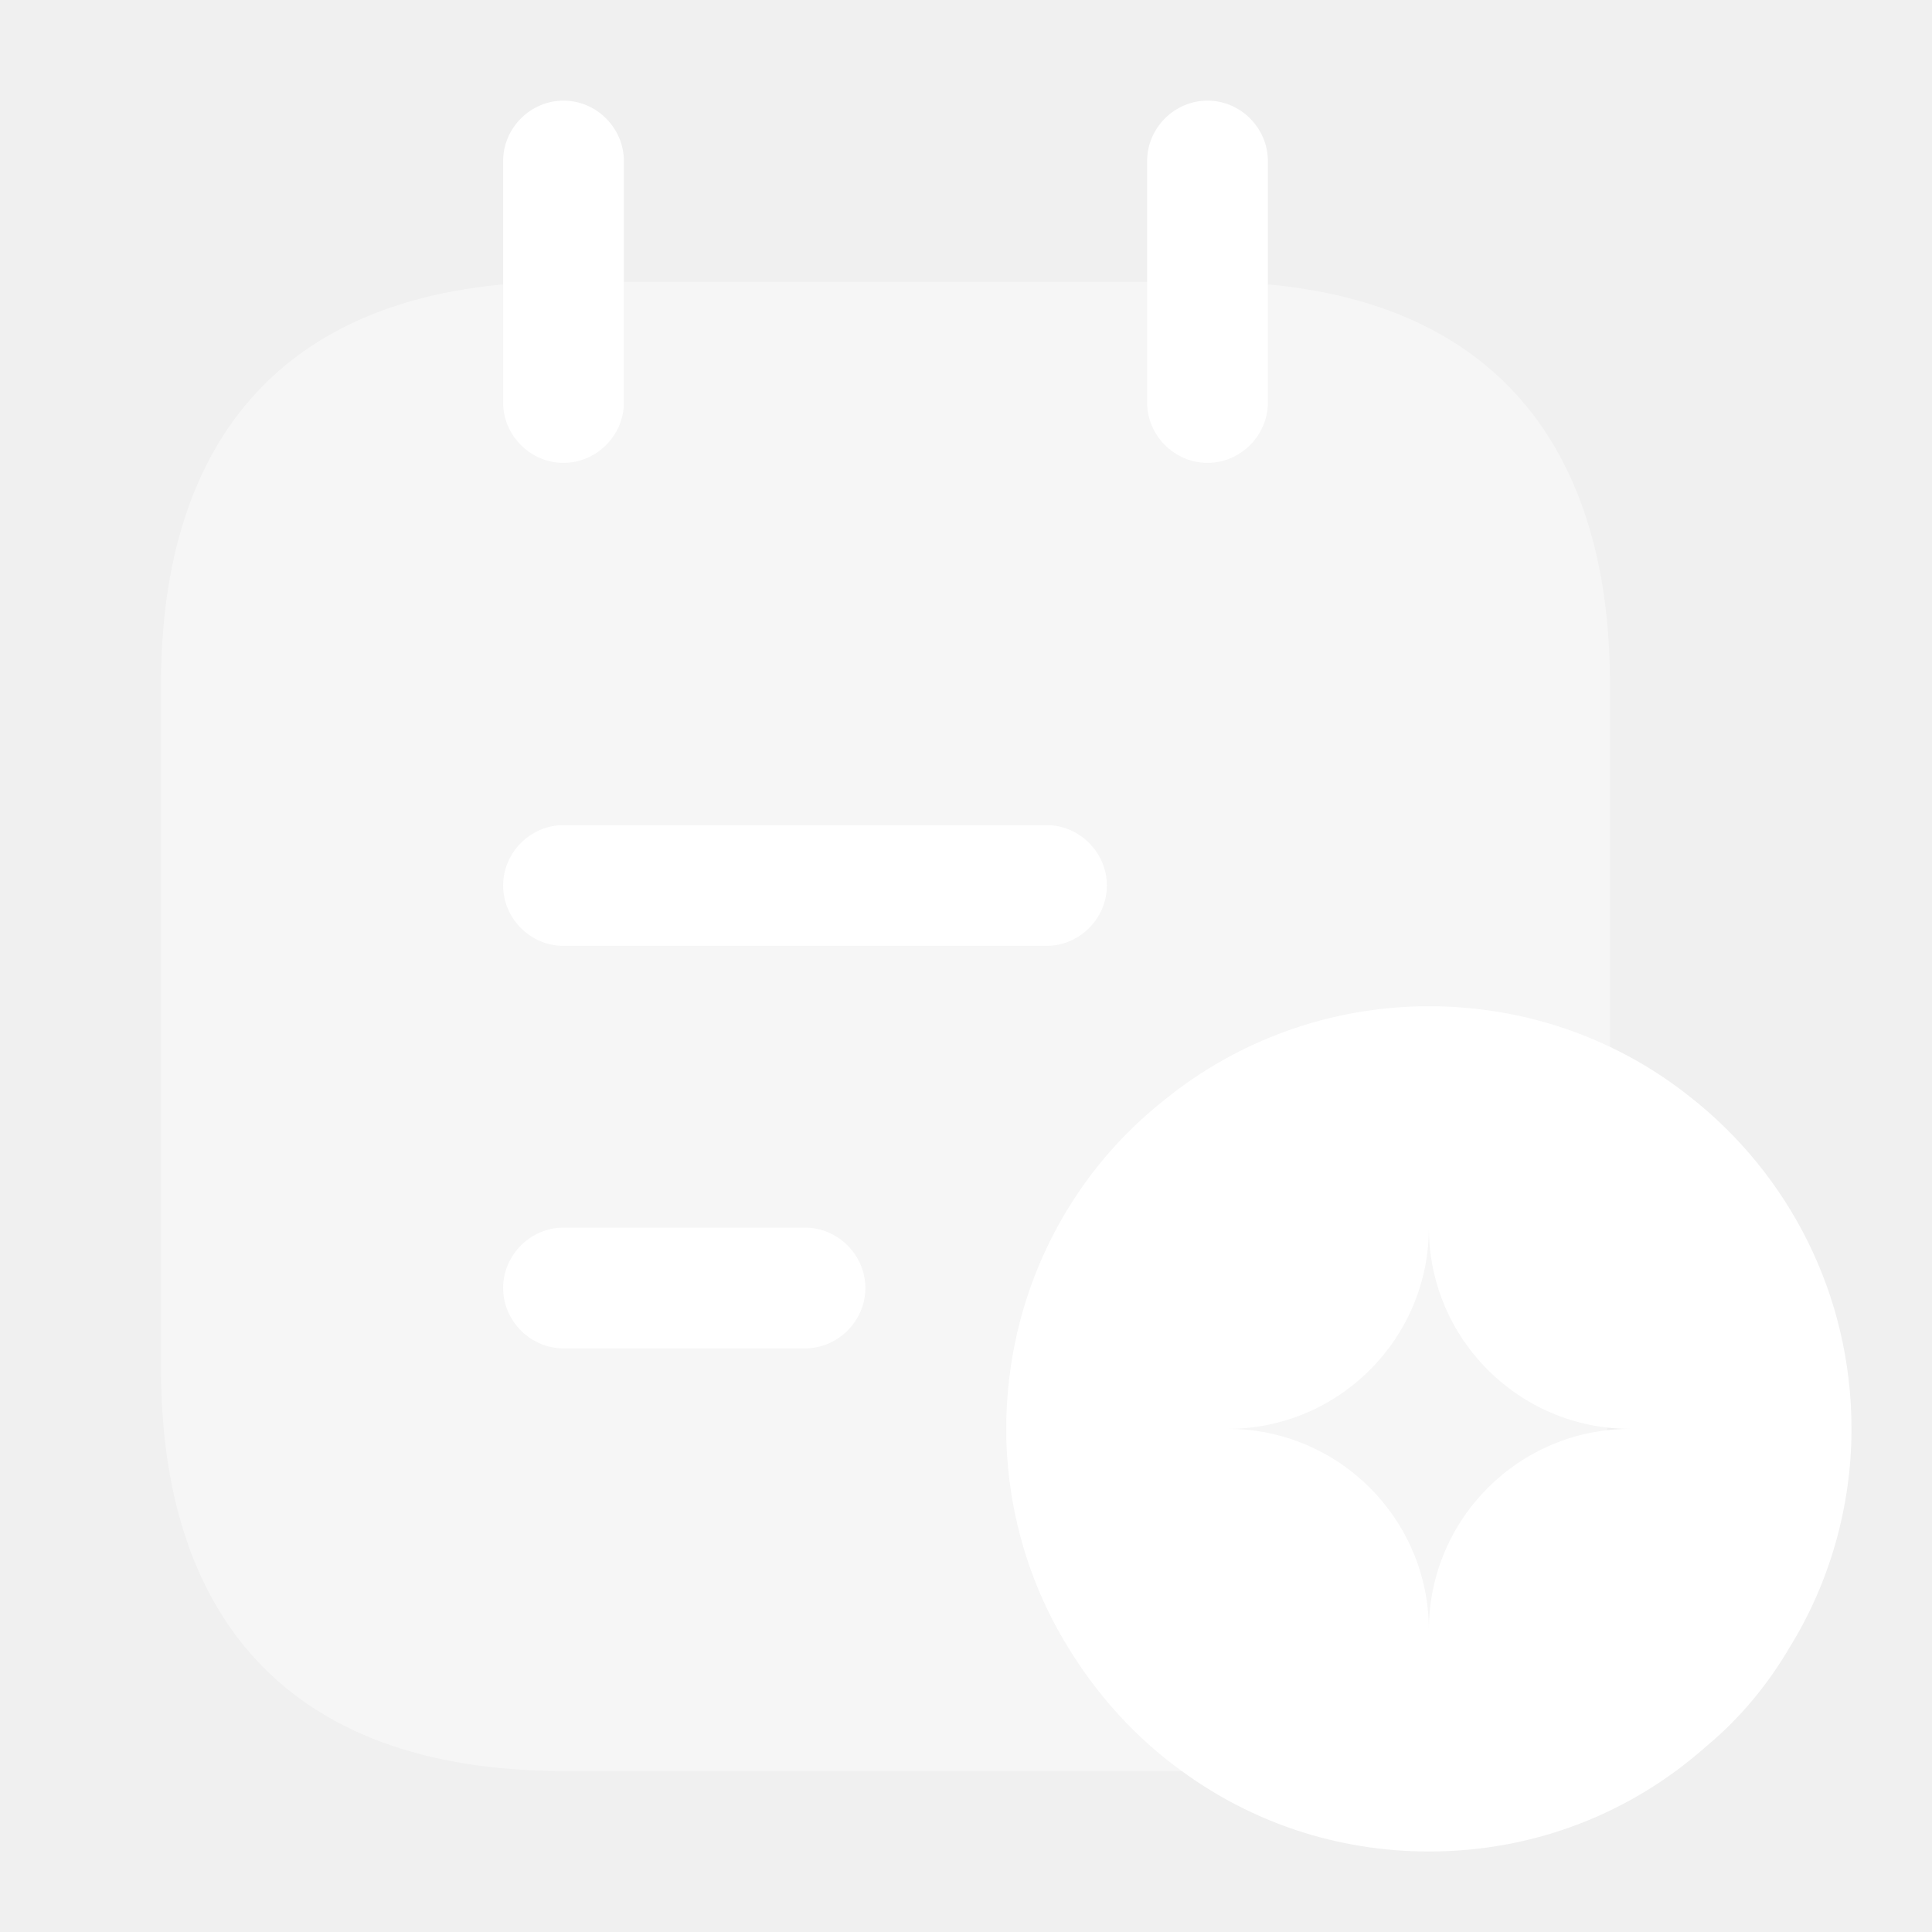
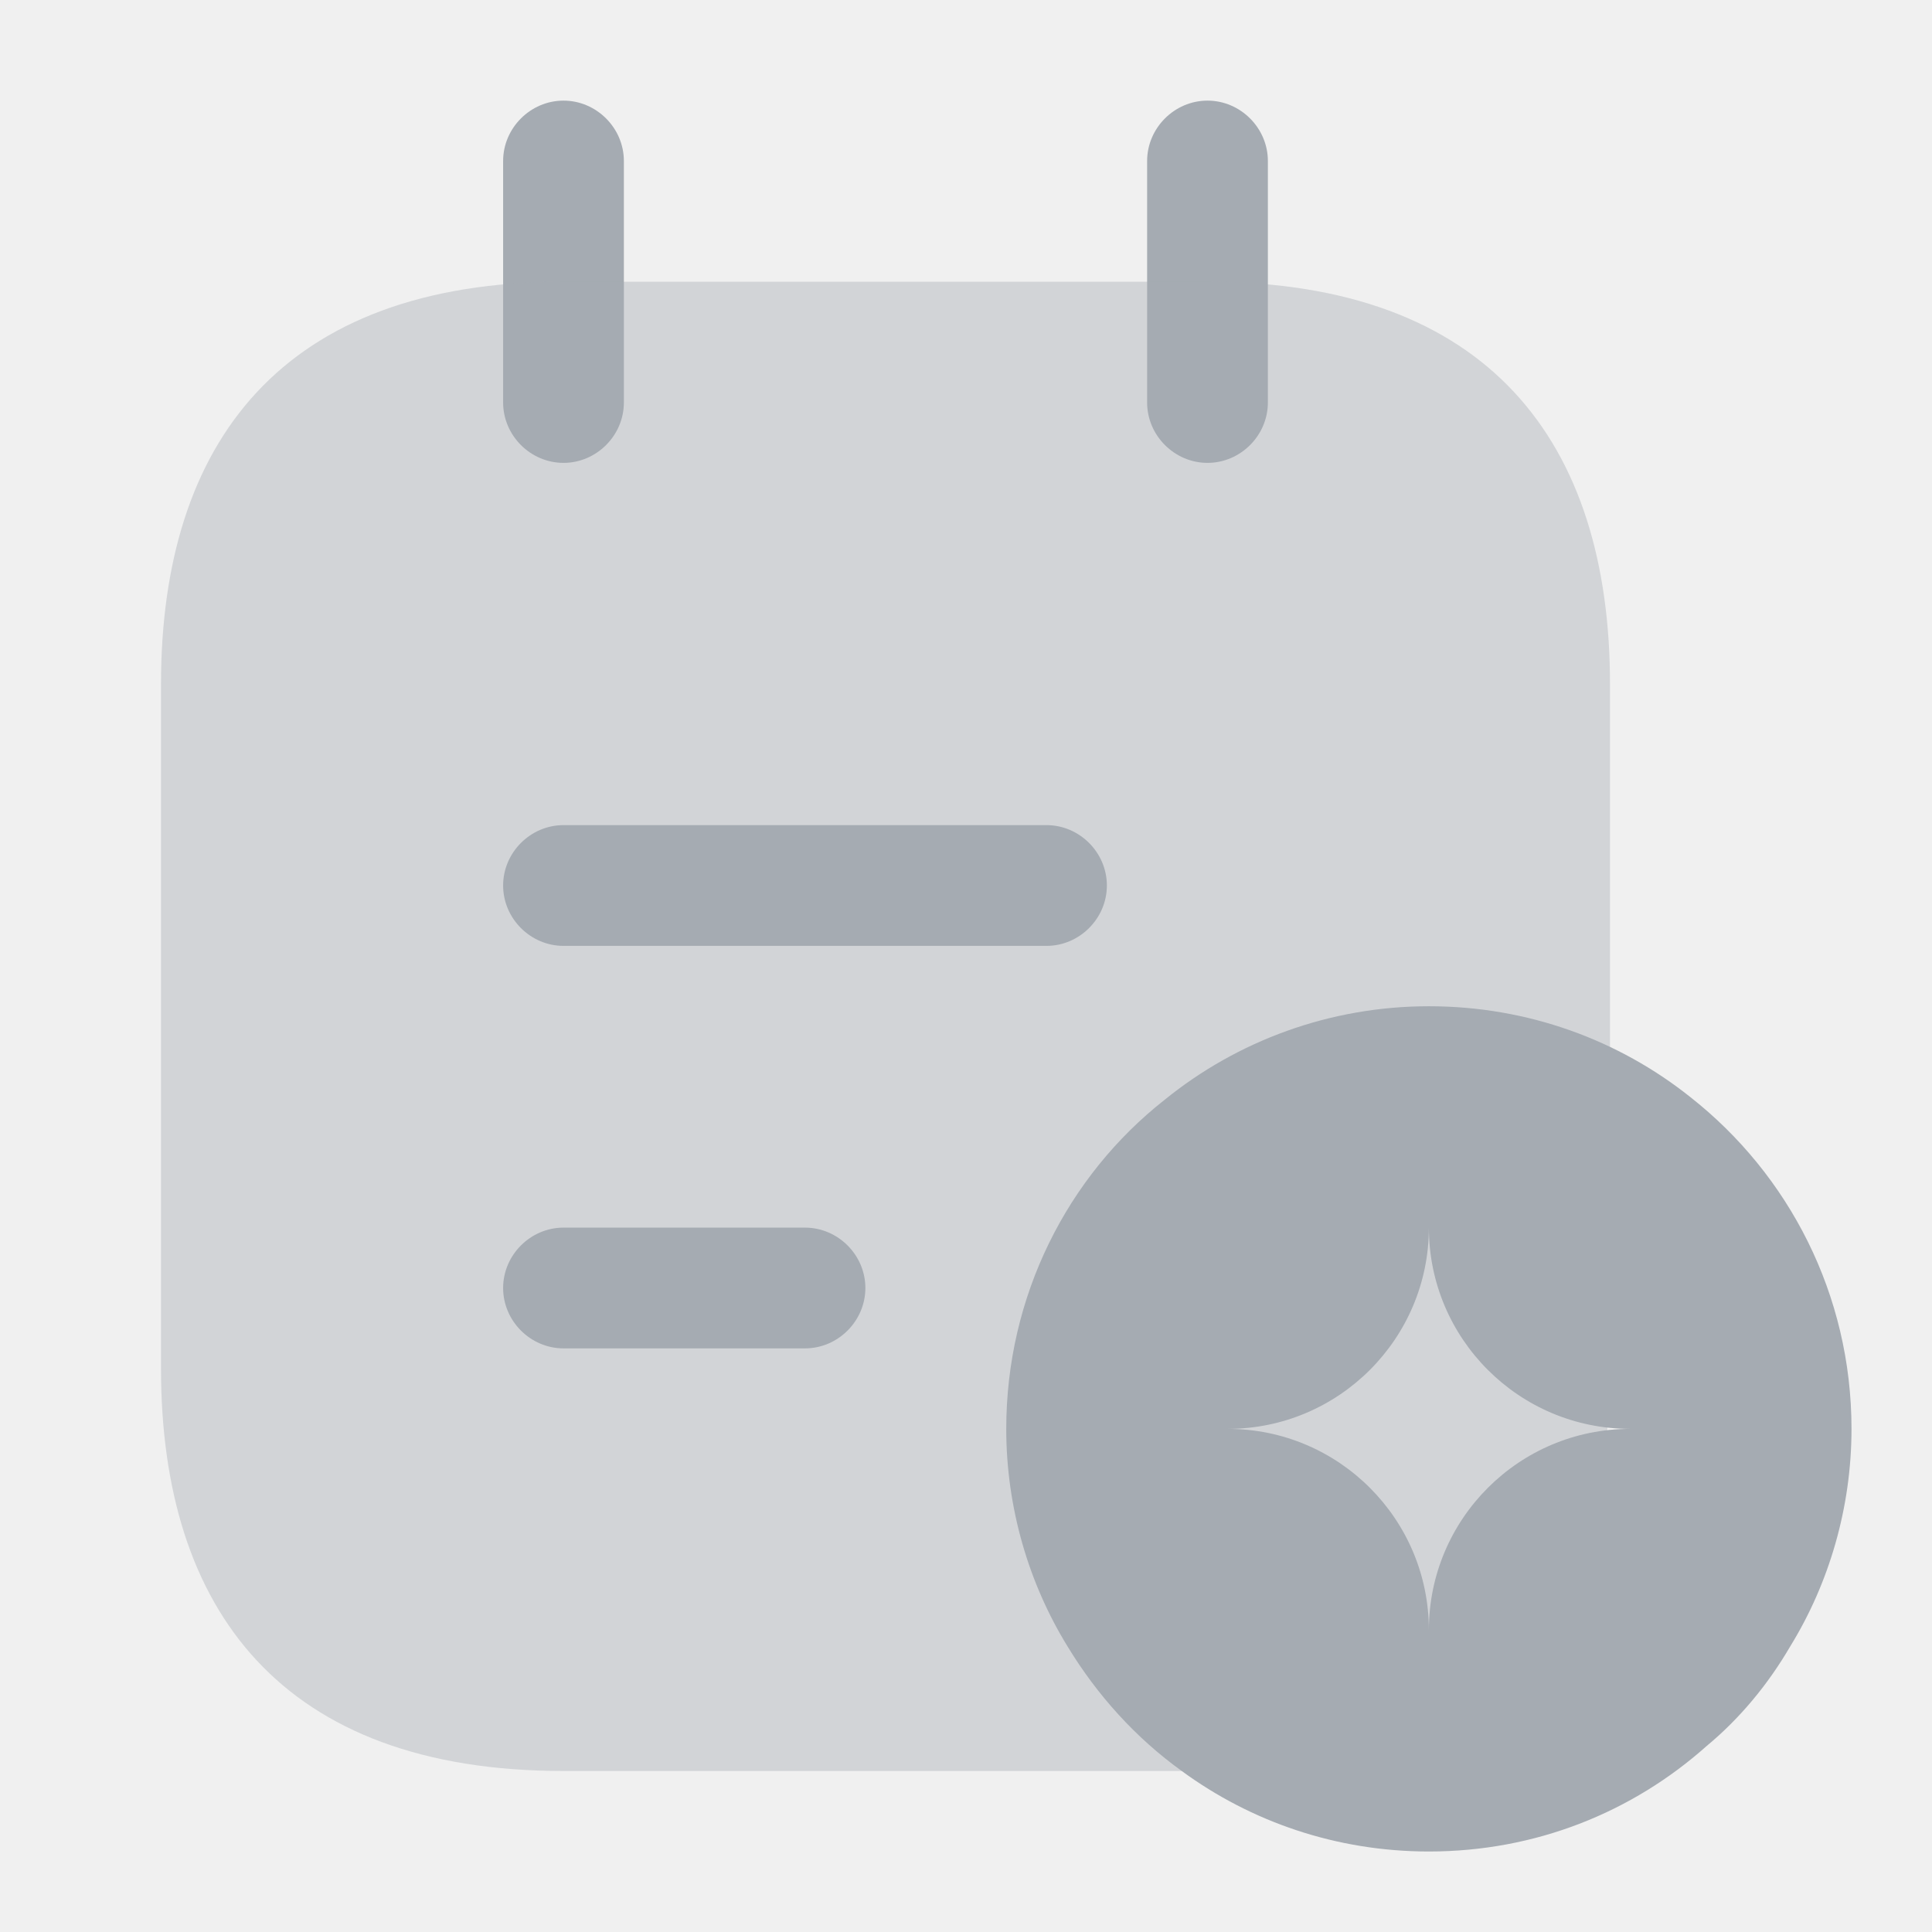
<svg xmlns="http://www.w3.org/2000/svg" width="24" height="24" viewBox="0 0 24 24" fill="none">
-   <path d="M7 5.75C6.59 5.75 6.25 5.41 6.25 5V2C6.25 1.59 6.59 1.25 7 1.25C7.41 1.25 7.75 1.59 7.75 2V5C7.75 5.41 7.41 5.75 7 5.75Z" fill="white" />
-   <path d="M15 5.75C14.59 5.75 14.25 5.41 14.25 5V2C14.25 1.59 14.59 1.25 15 1.25C15.41 1.25 15.75 1.59 15.75 2V5C15.75 5.41 15.41 5.75 15 5.75Z" fill="white" />
-   <path opacity="0.4" d="M20 8.5V17C20 20 18.5 22 15 22H7C3.5 22 2 20 2 17V8.5C2 5.5 3.5 3.5 7 3.5H15C18.5 3.5 20 5.5 20 8.5Z" fill="white" />
-   <path d="M13 11.75H7C6.59 11.75 6.25 11.41 6.25 11C6.25 10.59 6.59 10.25 7 10.25H13C13.41 10.25 13.75 10.59 13.75 11C13.75 11.41 13.41 11.75 13 11.75Z" fill="white" />
-   <path d="M10 16.75H7C6.59 16.75 6.25 16.41 6.25 16C6.25 15.59 6.59 15.25 7 15.25H10C10.41 15.25 10.75 15.59 10.75 16C10.75 16.41 10.41 16.75 10 16.75Z" fill="white" />
-   <path d="M21 13.63C20.11 12.92 18.98 12.5 17.75 12.5C16.52 12.5 15.37 12.93 14.47 13.66C13.26 14.61 12.5 16.1 12.5 17.75C12.5 18.73 12.78 19.67 13.26 20.45C13.63 21.06 14.11 21.59 14.68 22C15.54 22.63 16.6 23 17.75 23C19.08 23 20.28 22.51 21.2 21.69C21.61 21.35 21.96 20.93 22.24 20.45C22.72 19.67 23 18.73 23 17.75C23 16.08 22.22 14.59 21 13.63ZM17.75 20.25C17.75 18.87 16.63 17.75 15.25 17.75C16.63 17.75 17.75 16.63 17.75 15.25C17.75 16.63 18.87 17.75 20.25 17.75C18.87 17.75 17.75 18.87 17.75 20.25Z" fill="white" />
+   <path d="M7 5.75C6.59 5.75 6.25 5.41 6.25 5V2C6.25 1.59 6.59 1.25 7 1.25C7.41 1.25 7.75 1.59 7.75 2V5C7.75 5.41 7.41 5.75 7 5.75Z" fill="#A5ABB2" />
+   <path d="M15 5.75C14.59 5.75 14.25 5.41 14.25 5V2C14.25 1.59 14.59 1.25 15 1.25C15.41 1.25 15.75 1.59 15.75 2V5C15.75 5.41 15.41 5.75 15 5.75Z" fill="#A5ABB2" />
+   <path opacity="0.4" d="M20 8.5V17C20 20 18.5 22 15 22H7C3.5 22 2 20 2 17V8.5C2 5.5 3.5 3.5 7 3.5H15C18.5 3.5 20 5.5 20 8.5Z" fill="#A5ABB2" />
+   <path d="M13 11.75H7C6.59 11.75 6.25 11.41 6.25 11C6.25 10.59 6.59 10.25 7 10.25H13C13.41 10.25 13.75 10.59 13.75 11C13.75 11.41 13.41 11.75 13 11.75Z" fill="#A5ABB2" />
+   <path d="M10 16.75H7C6.59 16.75 6.25 16.41 6.25 16C6.25 15.59 6.59 15.25 7 15.25H10C10.41 15.25 10.75 15.59 10.75 16C10.75 16.41 10.41 16.75 10 16.75Z" fill="#A5ABB2" />
+   <path d="M21 13.63C20.11 12.92 18.98 12.5 17.75 12.5C16.52 12.5 15.37 12.93 14.47 13.66C13.26 14.61 12.5 16.1 12.5 17.75C12.5 18.73 12.78 19.67 13.26 20.45C13.63 21.06 14.11 21.59 14.68 22C15.54 22.63 16.6 23 17.75 23C19.08 23 20.28 22.51 21.2 21.69C21.61 21.35 21.96 20.93 22.24 20.45C22.72 19.67 23 18.73 23 17.75C23 16.08 22.22 14.59 21 13.63ZM17.75 20.25C17.75 18.87 16.63 17.75 15.25 17.75C16.63 17.75 17.75 16.63 17.75 15.25C17.75 16.63 18.87 17.75 20.25 17.75C18.87 17.75 17.75 18.87 17.75 20.25Z" fill="#A5ABB2" />
</svg>
